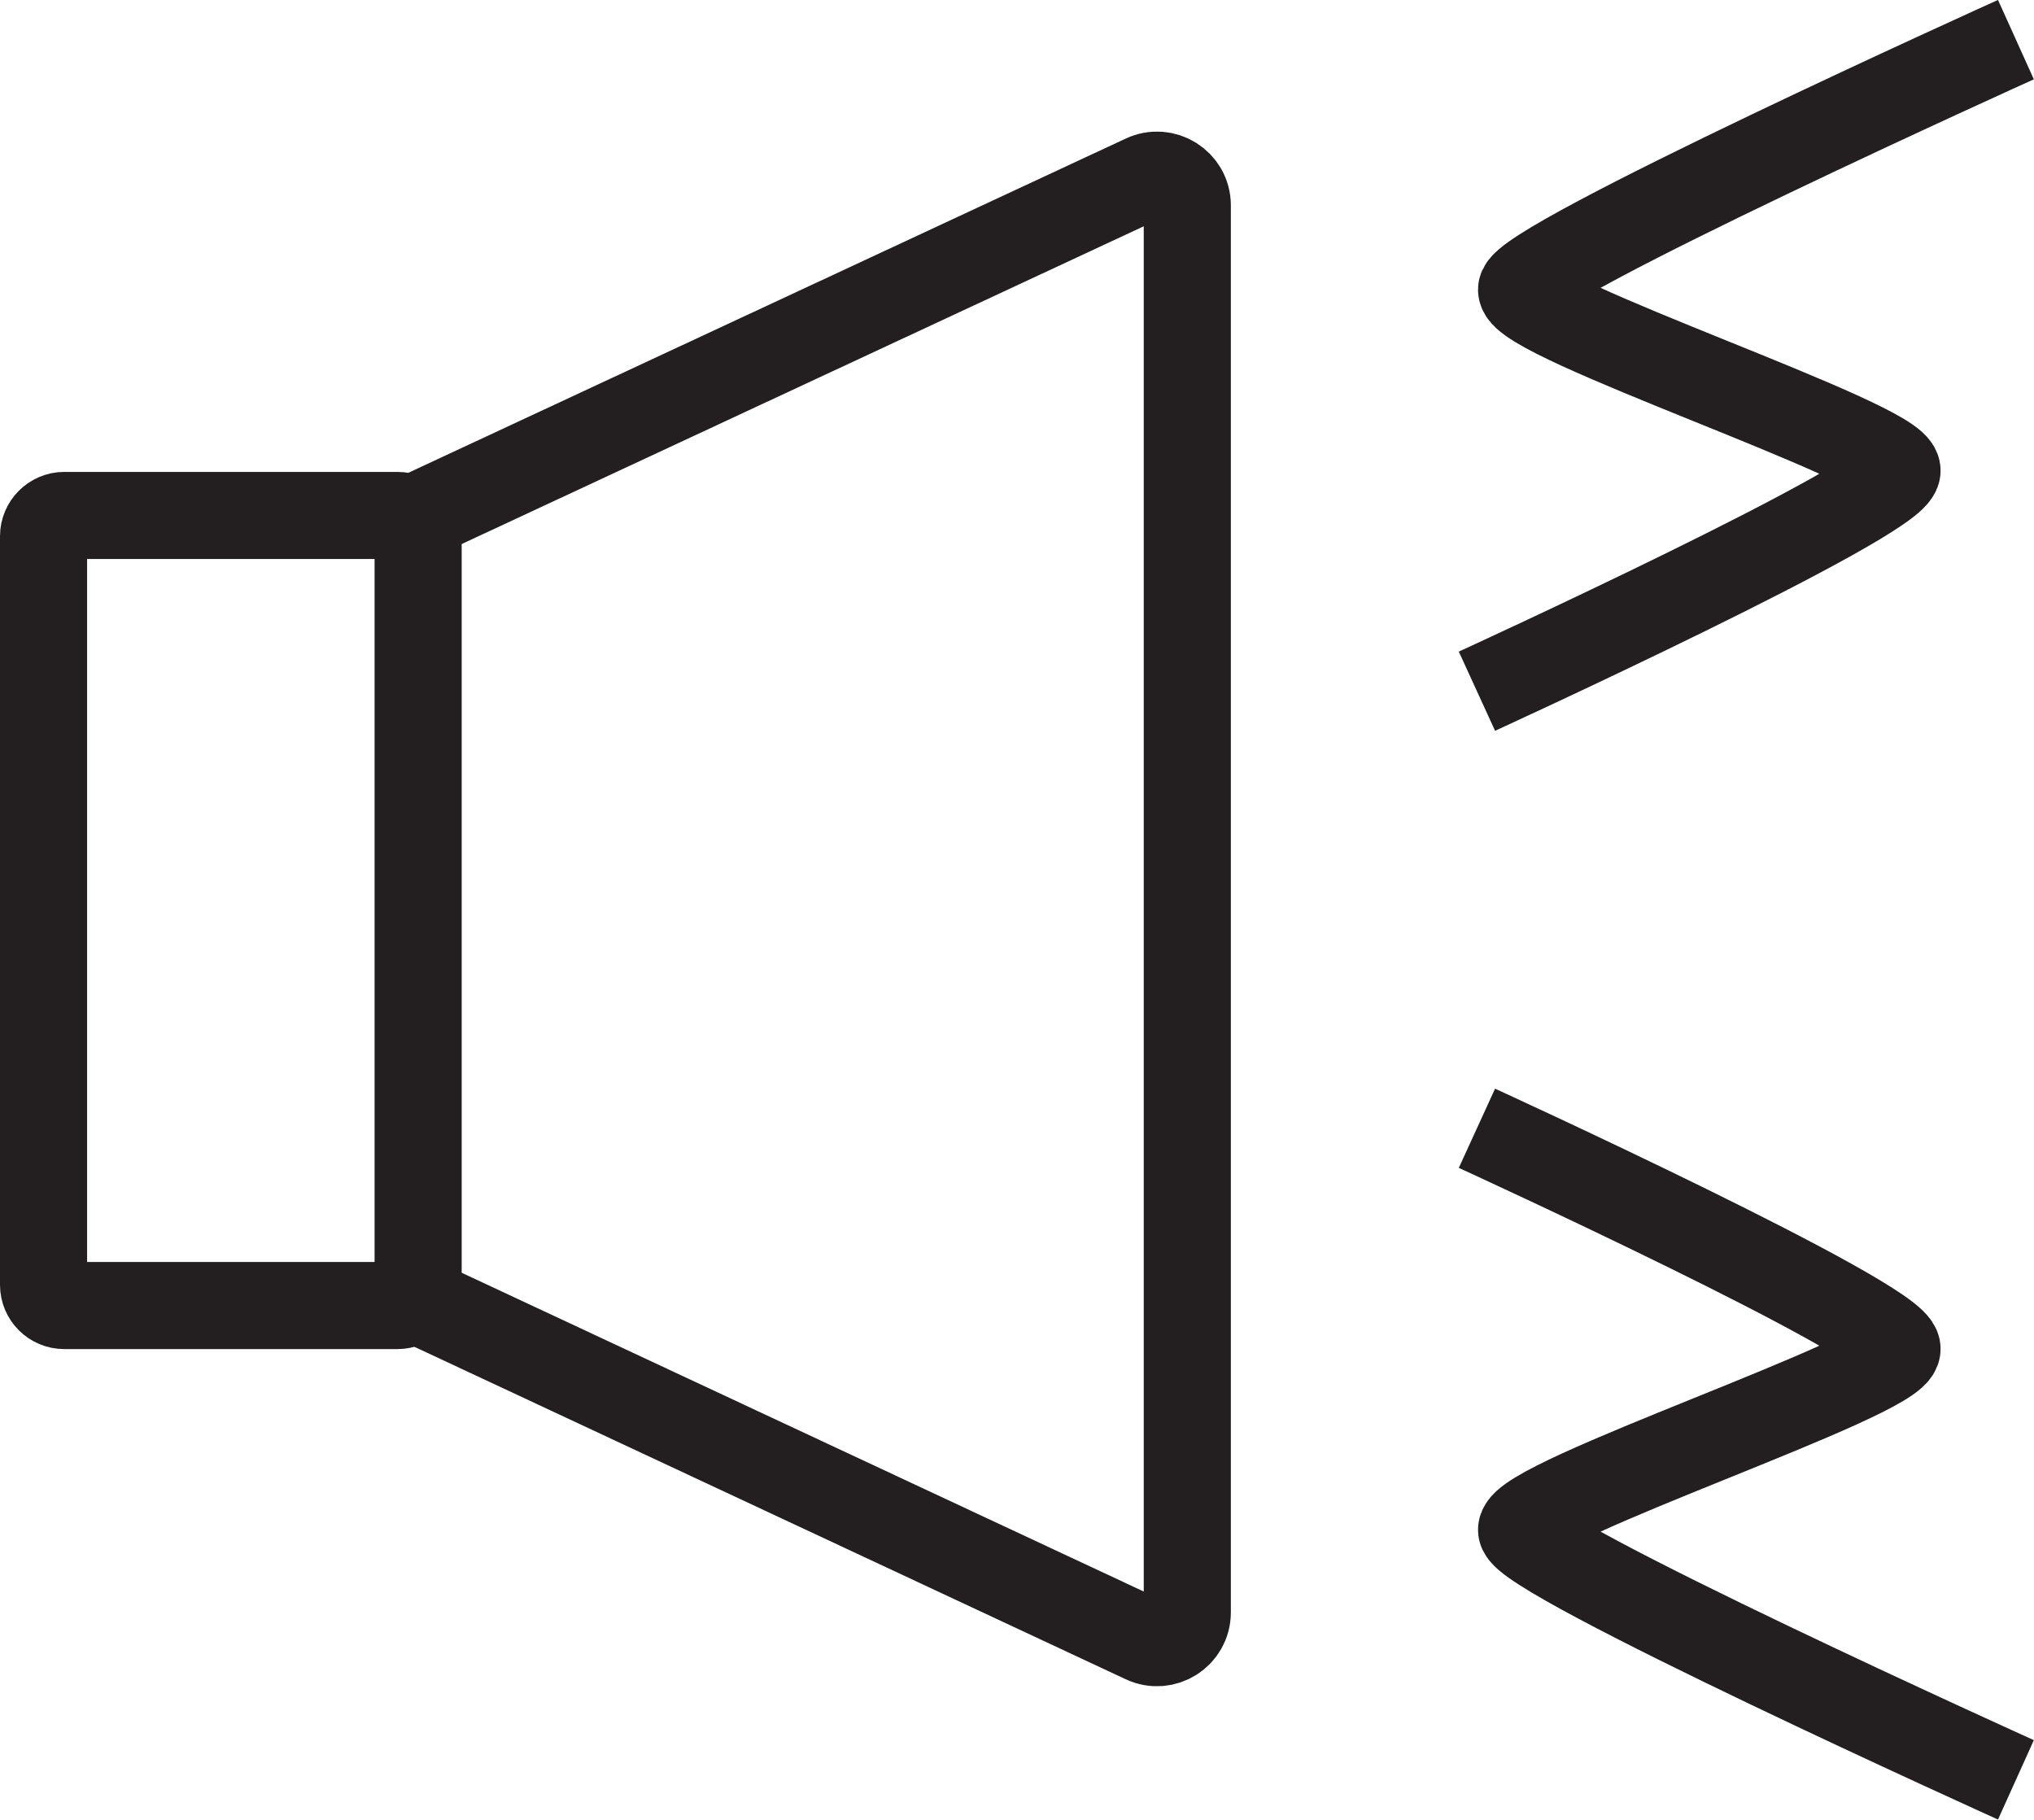
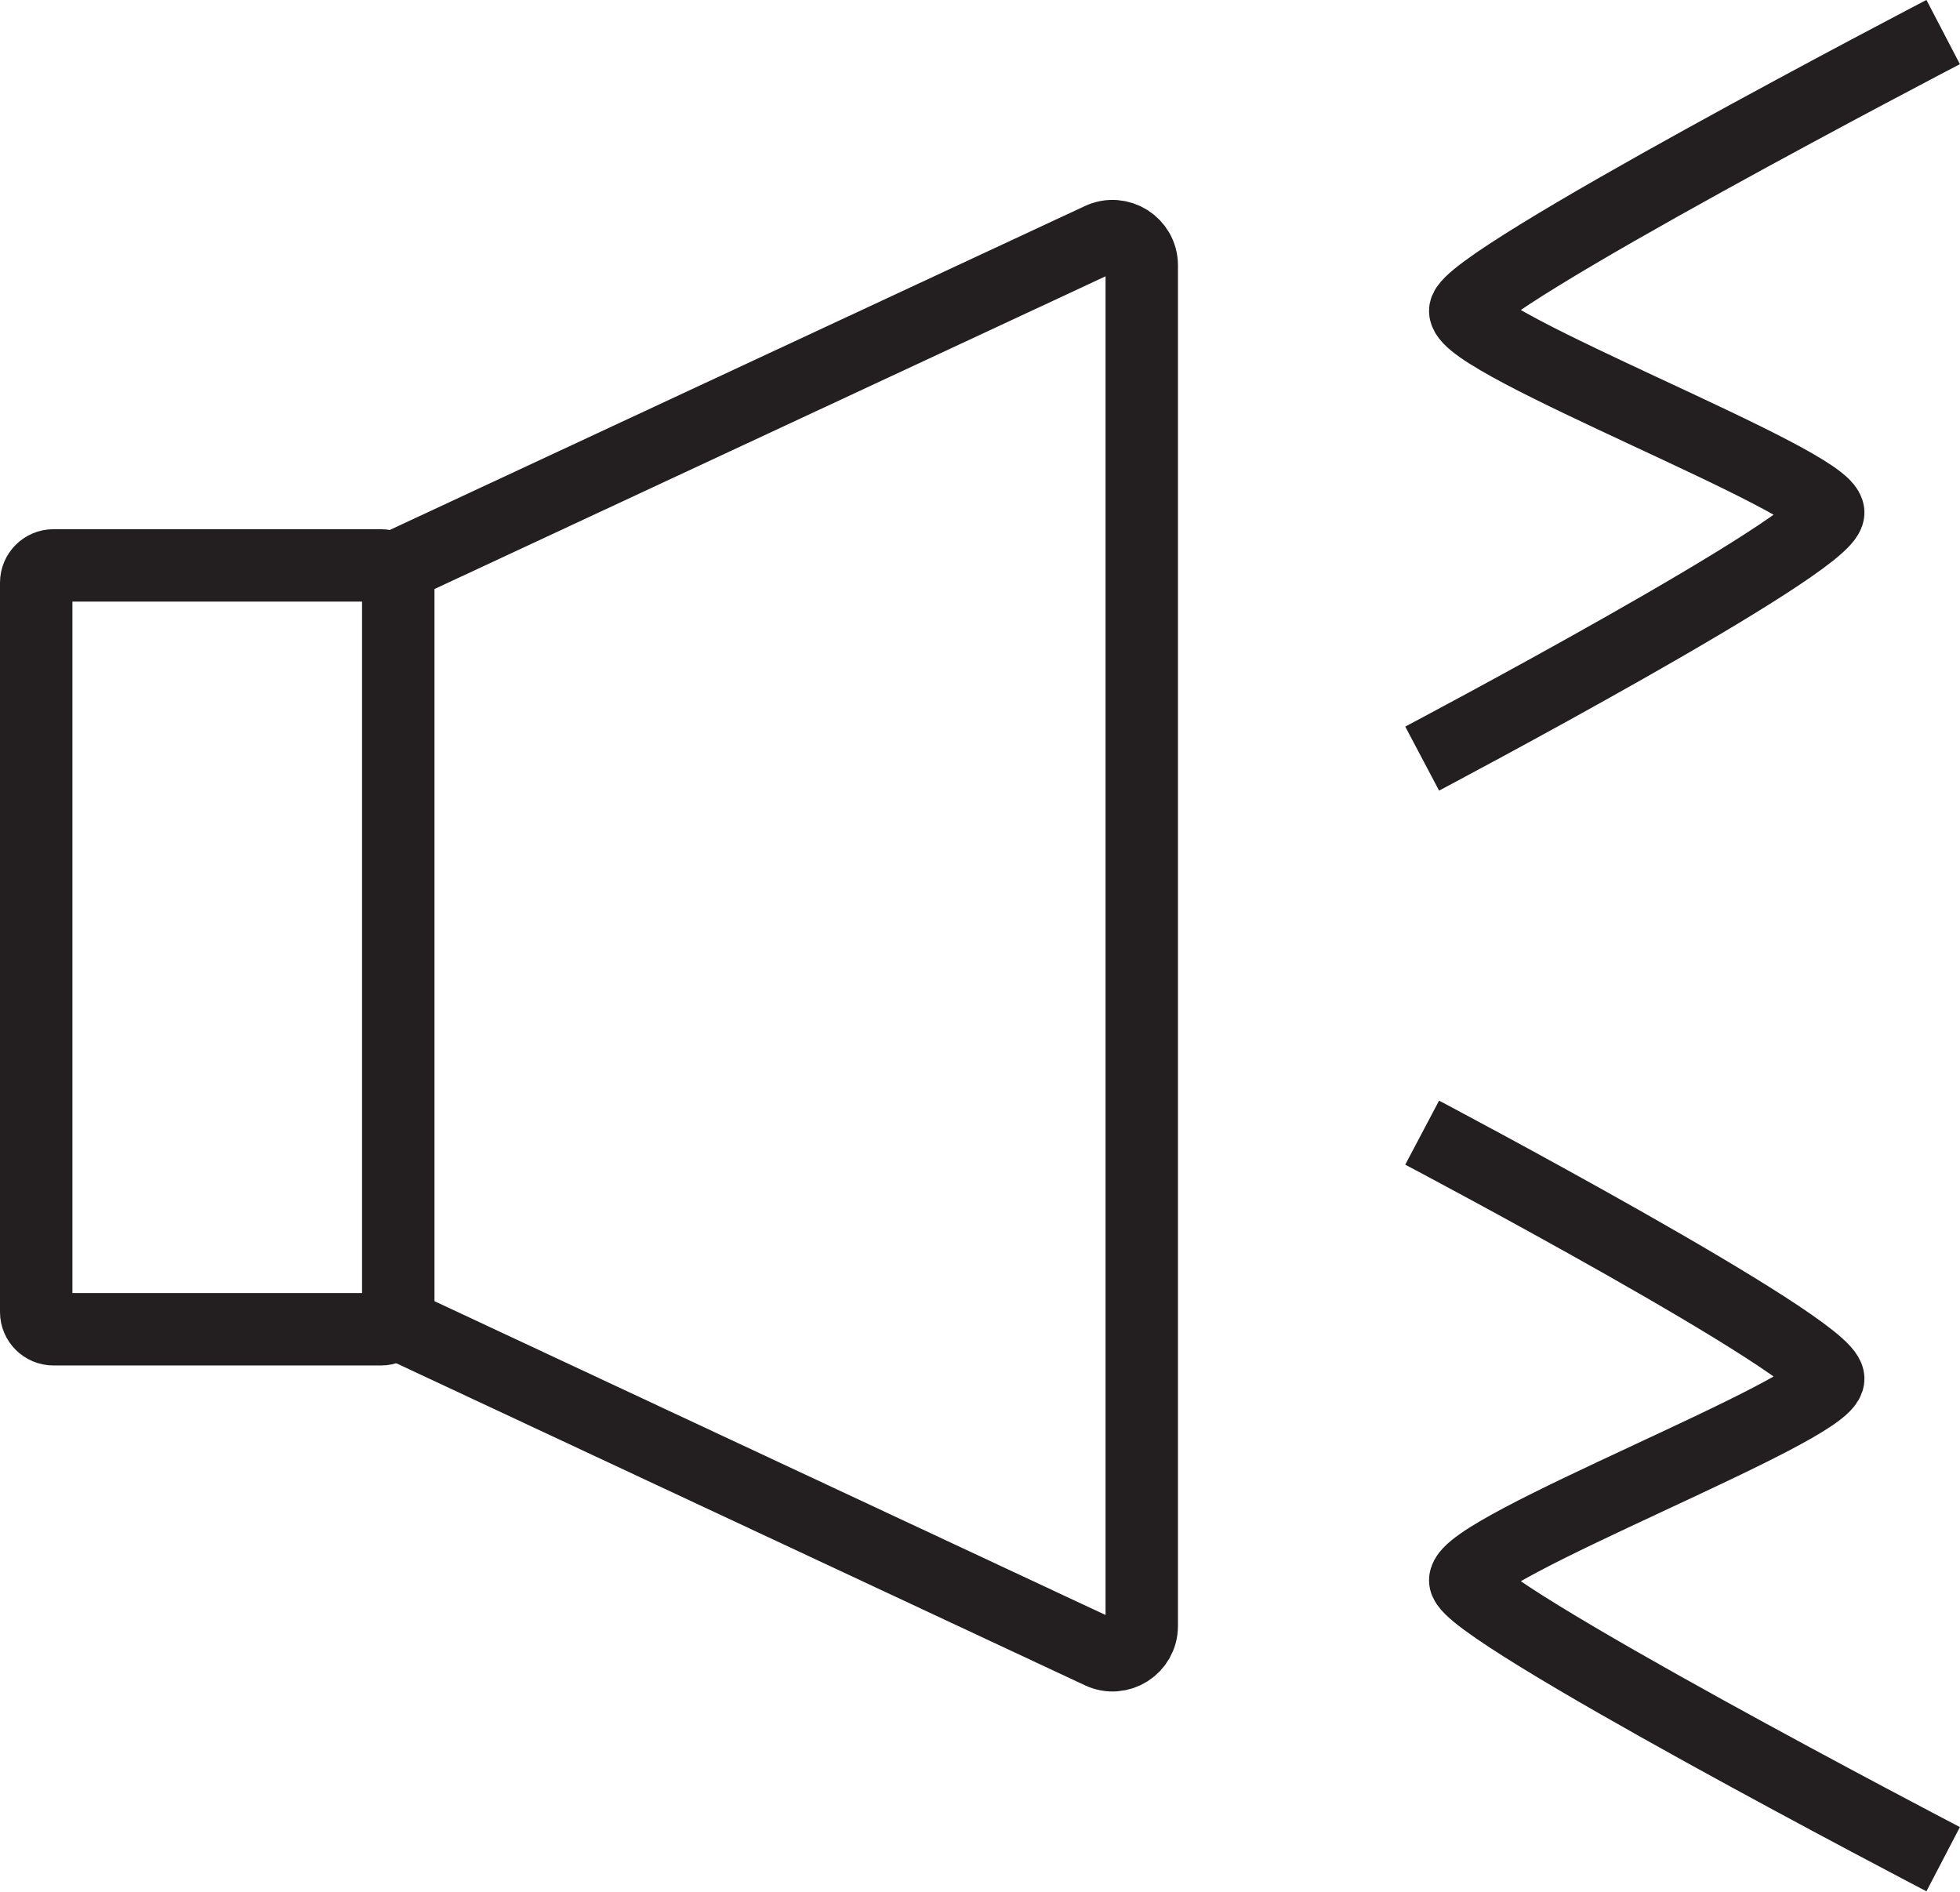
- <svg xmlns="http://www.w3.org/2000/svg" version="1.1" id="Layer_1" x="0px" y="0px" viewBox="0 0 93.4 83.55" style="enable-background:new 0 0 93.4 83.55;" xml:space="preserve">
+ <svg xmlns="http://www.w3.org/2000/svg" version="1.1" id="Layer_1" x="0px" y="0px" viewBox="0 0 108.27 104.47" style="enable-background:new 0 0 108.27 104.47;" xml:space="preserve">
  <style type="text/css">
	.st0{fill:none;stroke:#231F20;stroke-width:4;stroke-miterlimit:10;}
</style>
  <g>
-     <path class="st0" d="M18.25,59.95H2.95C2.43,59.95,2,59.53,2,59V24.62c0-0.52,0.43-0.95,0.95-0.95h15.3c0.52,0,0.95,0.43,0.95,0.95   V59C19.2,59.53,18.77,59.95,18.25,59.95z" />
-     <path class="st0" d="M18.83,23.88l33.7-15.7c0.92-0.44,1.99,0.23,1.99,1.25v64.61c0,1.02-1.06,1.69-1.98,1.26L18.97,59.61" />
-     <path class="st0" d="M92.57,1.82c0,0-22.7,10.25-22.7,11.48c0,1.36,17.24,7.01,17.24,8.31c0,1.3-19.29,10.13-19.29,10.13" />
-     <path class="st0" d="M92.57,81.73c0,0-22.7-10.25-22.7-11.48c0-1.36,17.24-7.01,17.24-8.31c0-1.3-19.29-10.13-19.29-10.13" />
+     <g>
+       <path class="st0" d="M21.05,73.42H2.95C2.43,73.42,2,72.99,2,72.47V32.18c0-0.52,0.43-0.95,0.95-0.95h18.1    c0.52,0,0.95,0.43,0.95,0.95v40.29C22,72.99,21.58,73.42,21.05,73.42z" />
+       <path class="st0" d="M21.57,31.46L60.76,13.2c1.07-0.51,2.31,0.27,2.31,1.46v75.15c0,1.18-1.23,1.97-2.3,1.46L21.74,73.02" />
+     </g>
+     <path class="st0" d="M107.34,102.69c0,0-26.4-13.76-26.4-15.4c0-1.83,20.05-9.4,20.05-11.14c0-1.74-22.43-13.59-22.43-13.59" />
+     <path class="st0" d="M107.34,1.77c0,0-26.4,13.76-26.4,15.4c0,1.83,20.05,9.4,20.05,11.14c0,1.74-22.43,13.59-22.43,13.59" />
  </g>
</svg>
